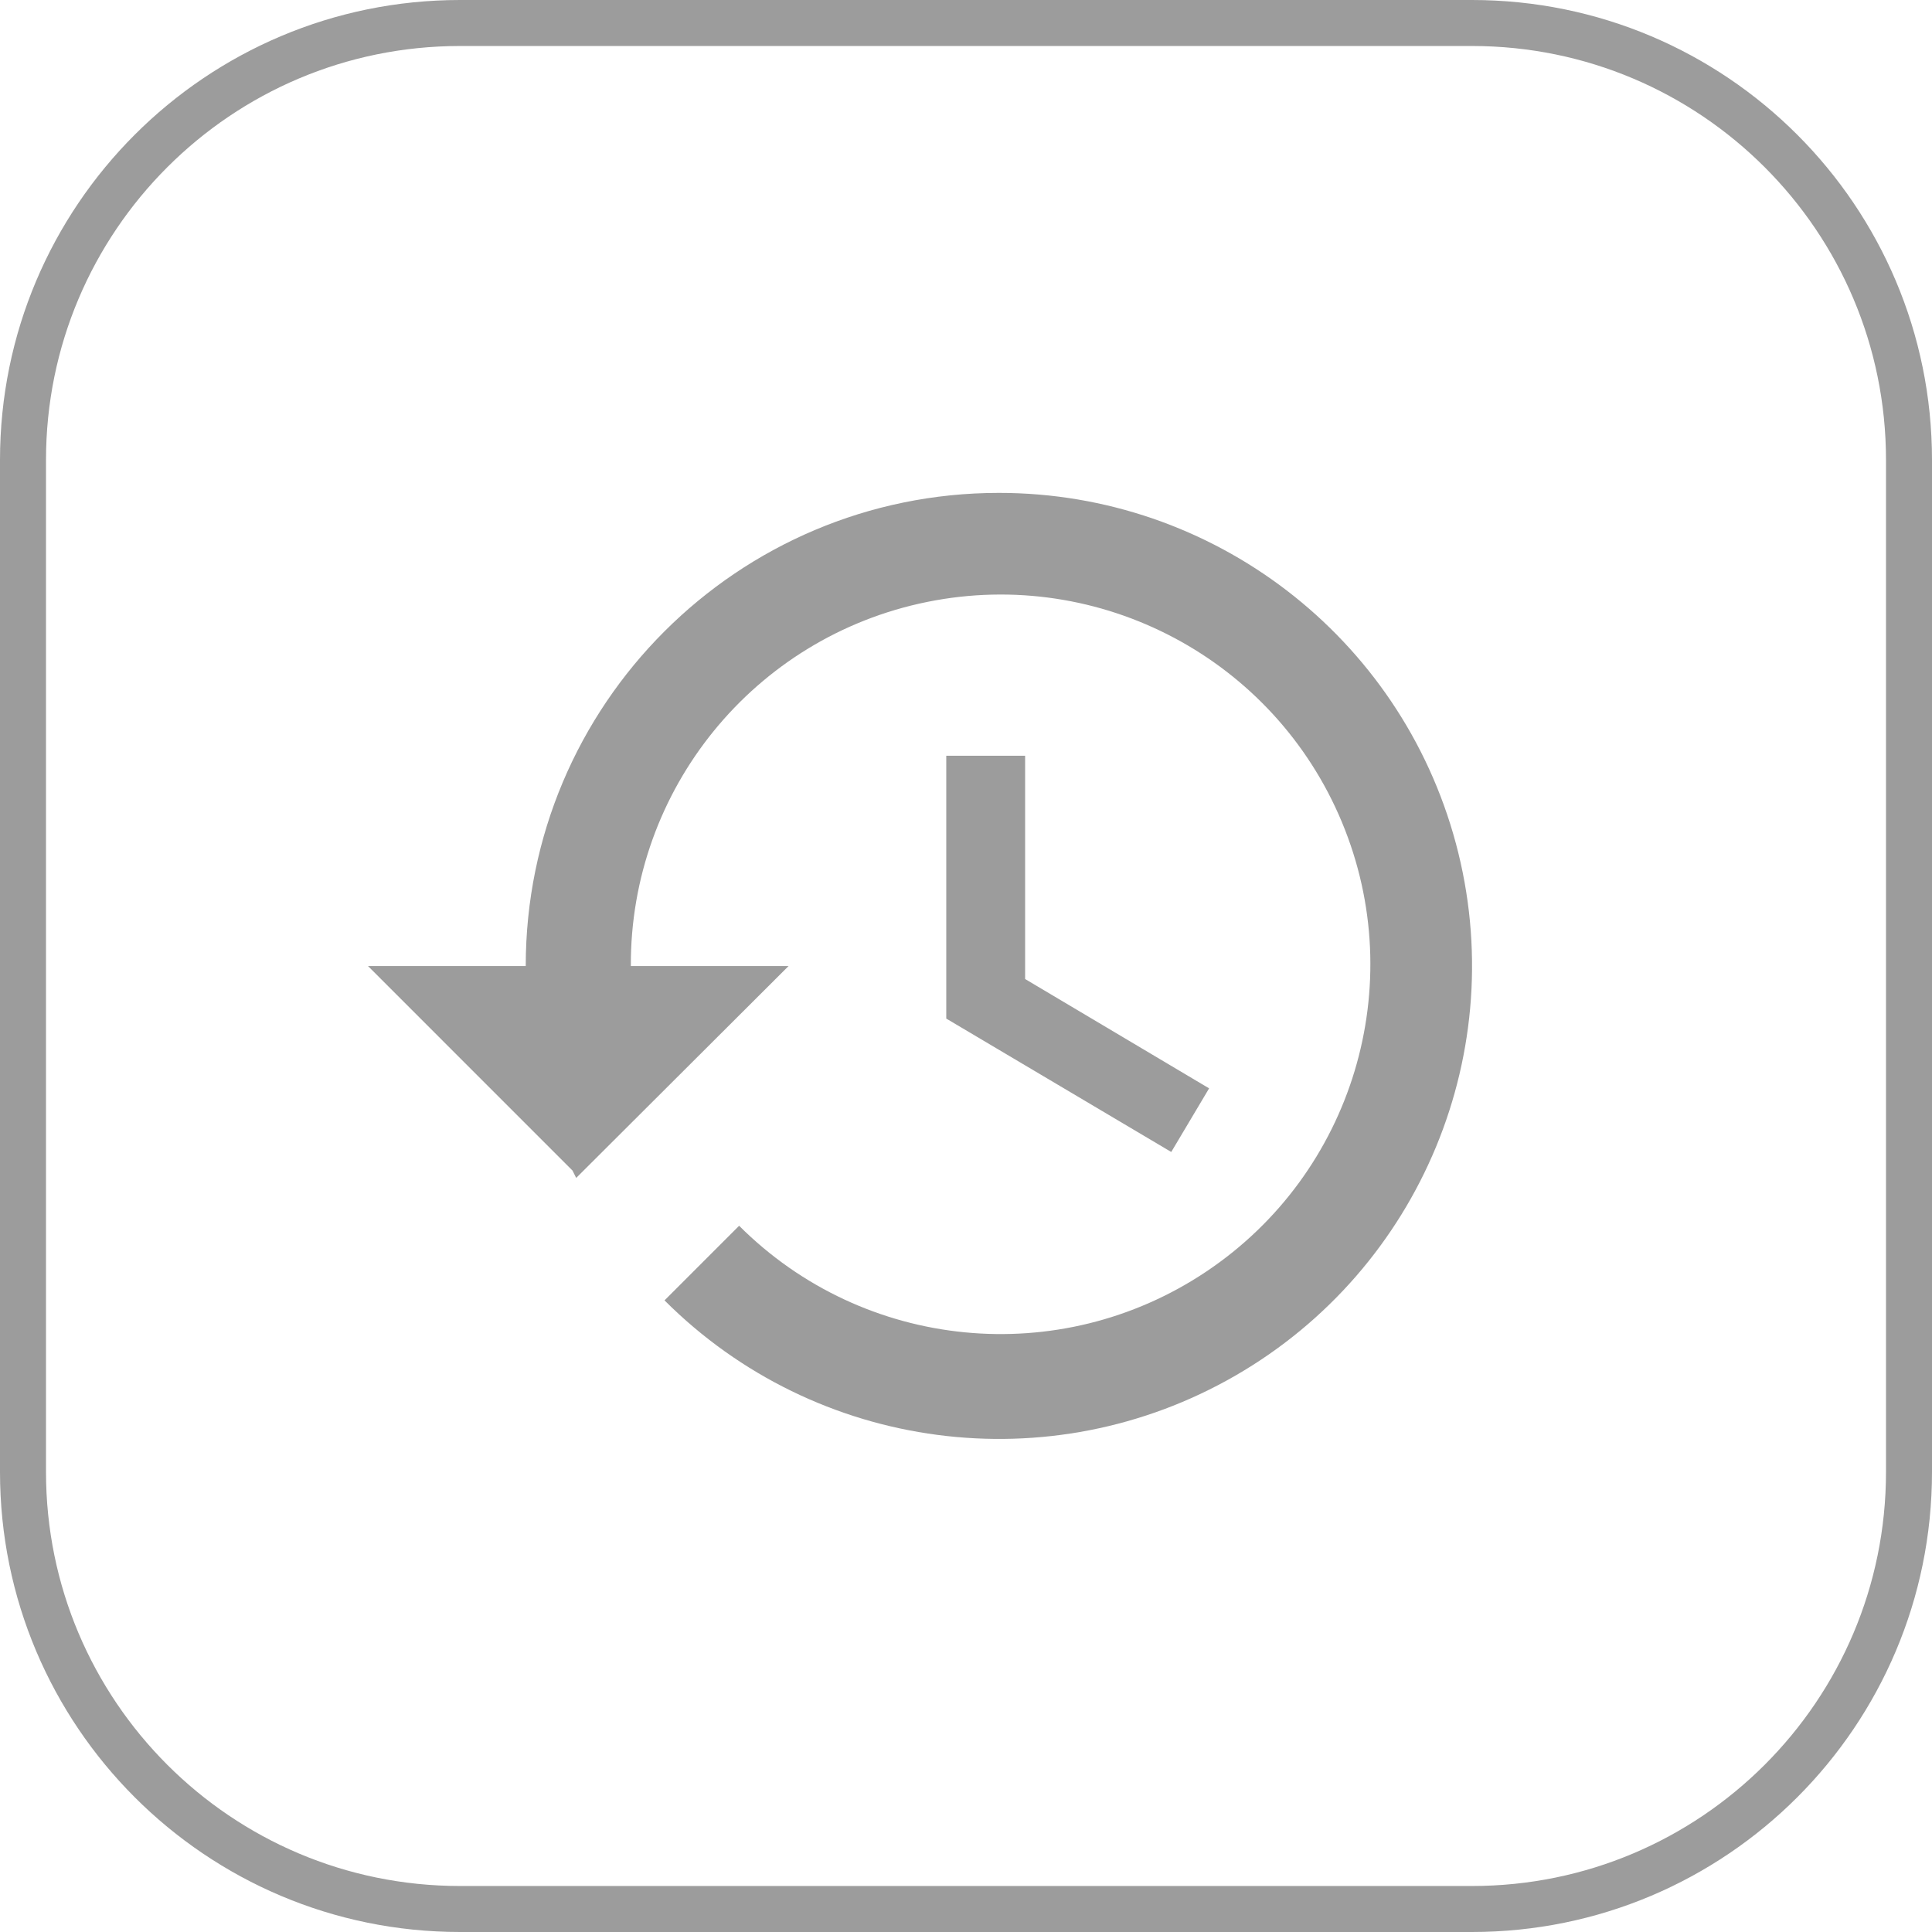
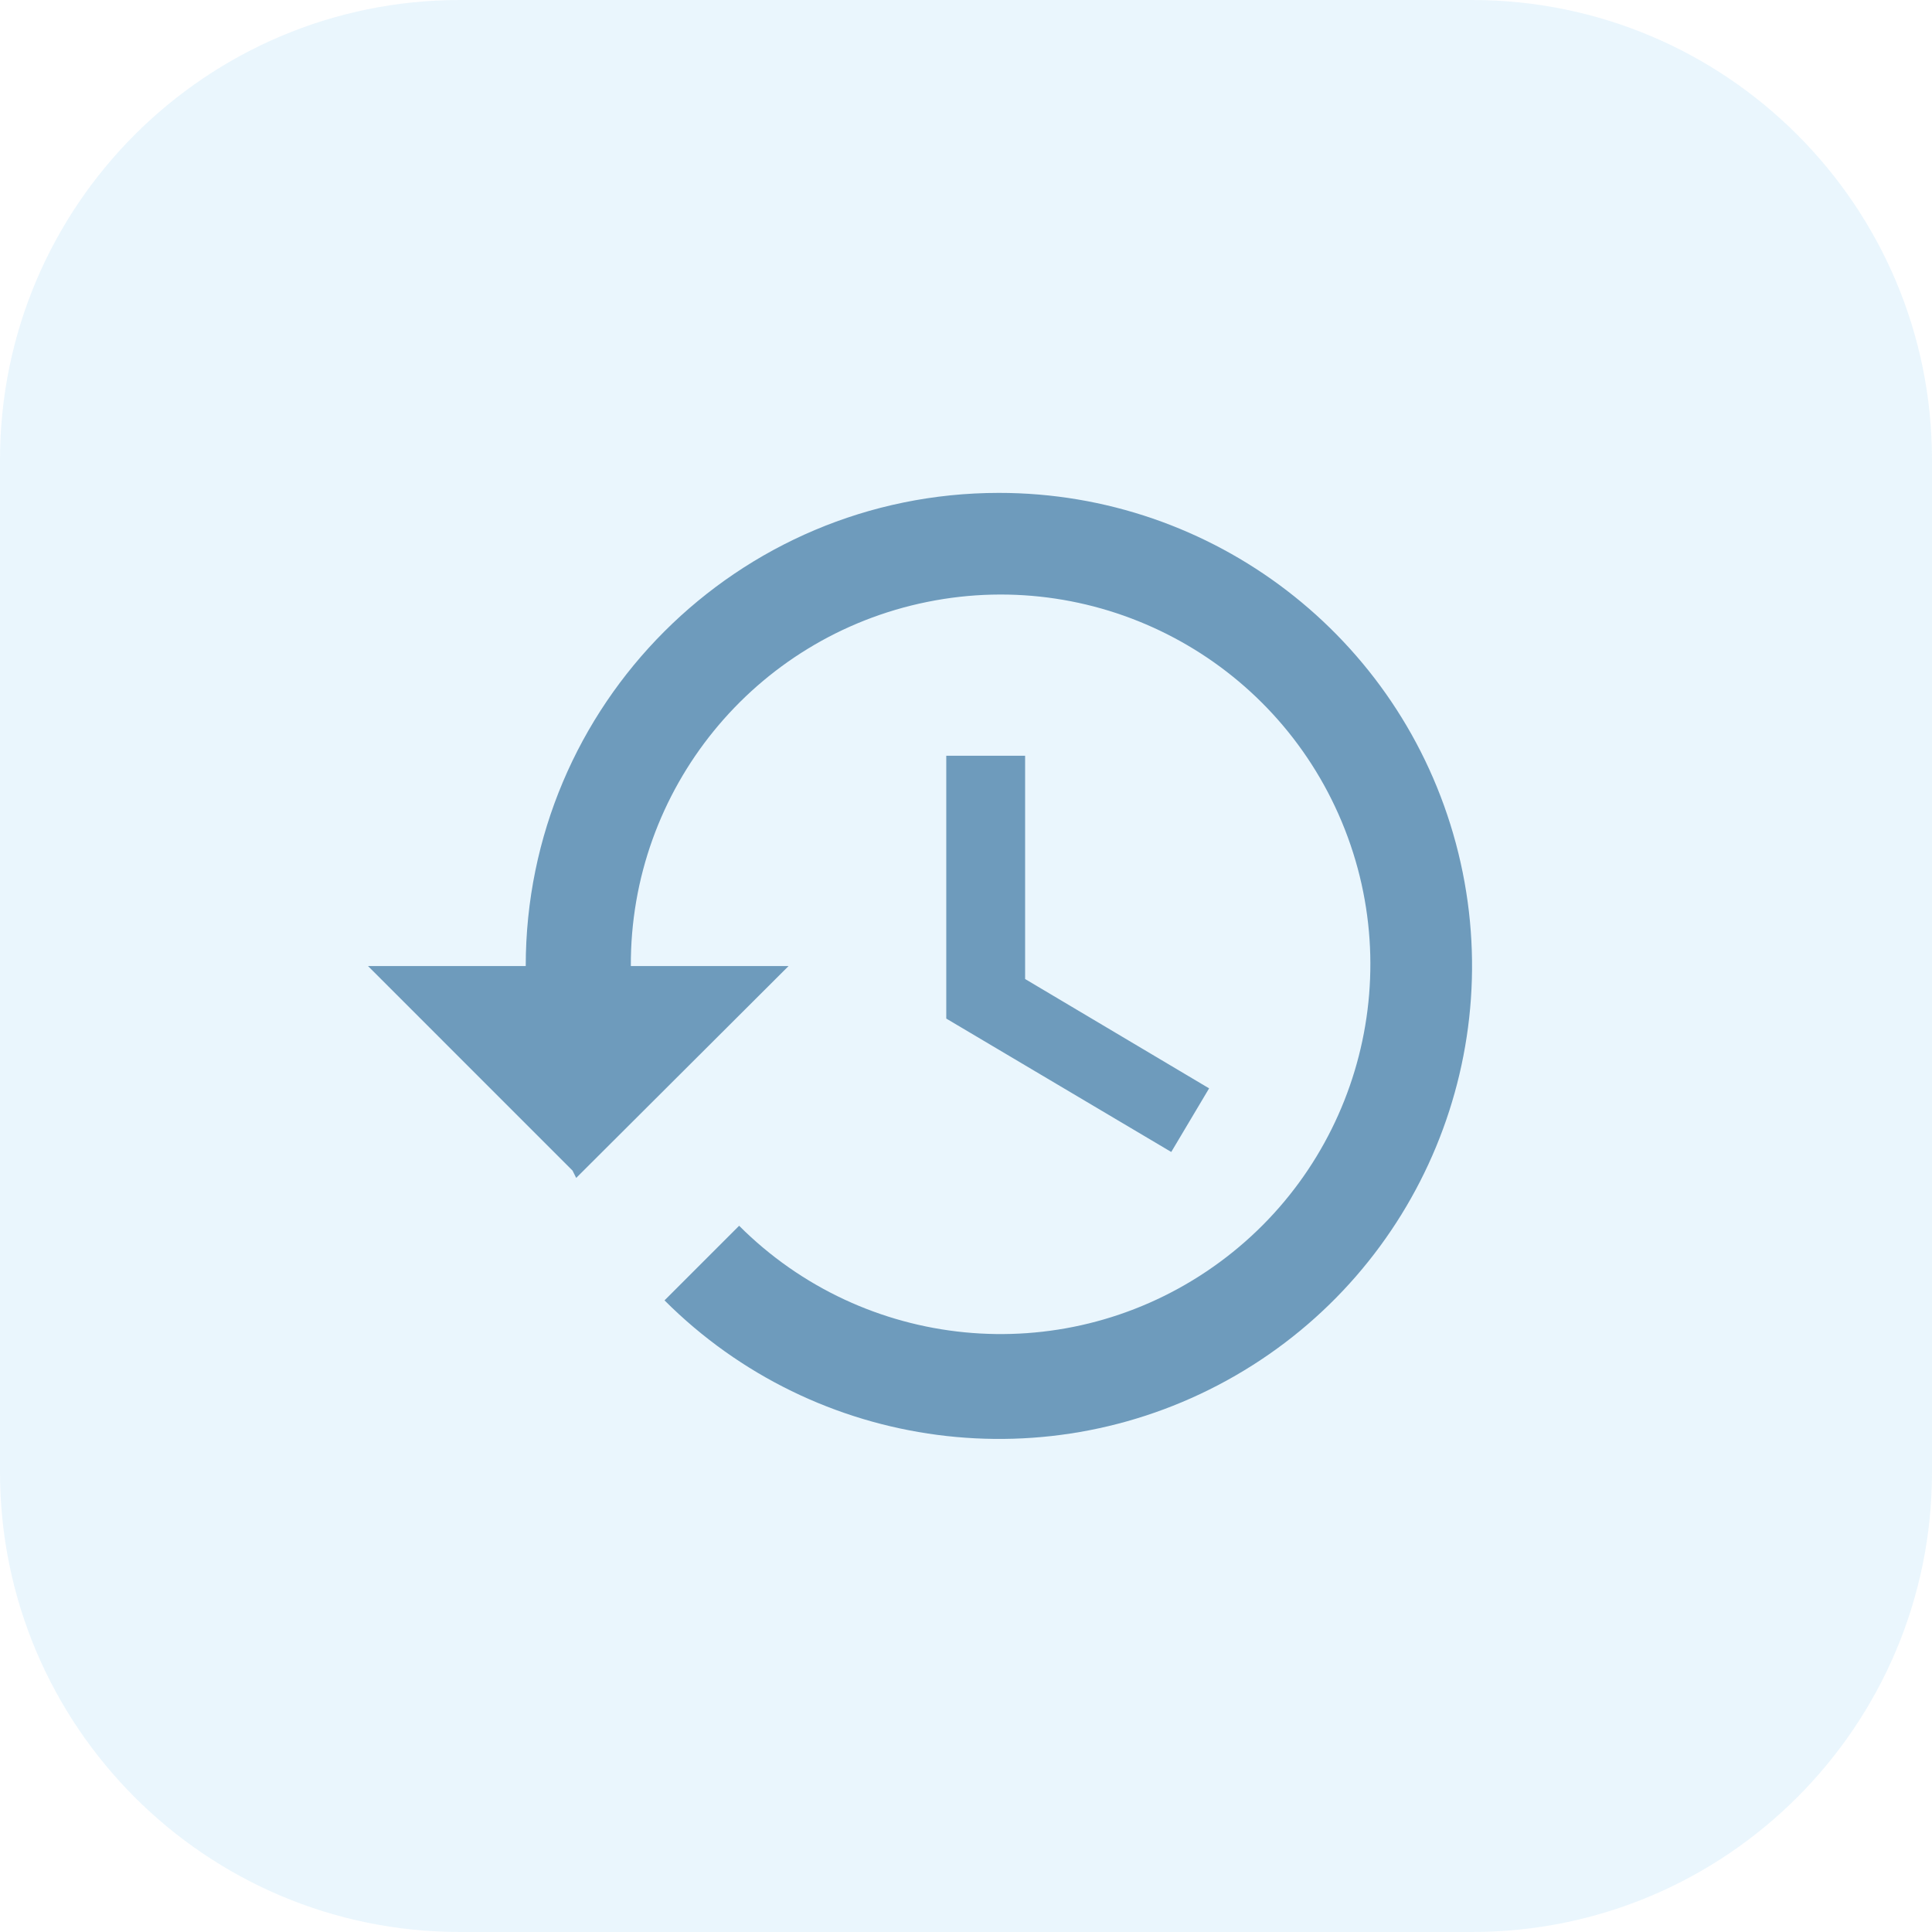
<svg xmlns="http://www.w3.org/2000/svg" width="42" height="42" viewBox="0 0 42 42">
-   <g id="Group_413" data-name="Group 413" transform="translate(-29 -88)">
-     <g id="Rectangle_116" data-name="Rectangle 116" transform="translate(29 88)" fill="rgba(255,255,255,0.7)" stroke="#9c9c9c" stroke-width="1">
-       <rect width="42" height="42" rx="10" stroke="none" />
-       <rect x="0.5" y="0.5" width="41" height="41" rx="9.5" fill="none" />
-     </g>
-     <path id="Icon_material-history" data-name="Icon material-history" d="M15.214,4.5A10.287,10.287,0,0,0,4.929,14.786H1.5l4.446,4.446.08.16,4.617-4.606H7.214a8.038,8.038,0,1,1,2.354,5.646L7.946,22.054A10.283,10.283,0,1,0,15.214,4.5Zm-1.143,5.714v5.714l4.891,2.9.823-1.383-4-2.377V10.214Z" transform="translate(35.5 94.215)" fill="#9c9c9c" />
+   <g id="Group_497" data-name="Group 497" transform="translate(-29 -88)">
+     <rect id="Rectangle_116" data-name="Rectangle 116" width="42" height="42" rx="10" transform="translate(29 88)" fill="rgba(229,243,252,0.8)" />
+     <path id="Icon_material-history" data-name="Icon material-history" d="M15.214,4.5A10.287,10.287,0,0,0,4.929,14.786H1.5l4.446,4.446.08.16,4.617-4.606H7.214a8.038,8.038,0,1,1,2.354,5.646L7.946,22.054A10.283,10.283,0,1,0,15.214,4.5Zm-1.143,5.714v5.714l4.891,2.9.823-1.383-4-2.377V10.214Z" transform="translate(35.5 94.215)" fill="#6e9bbc" />
  </g>
</svg>
